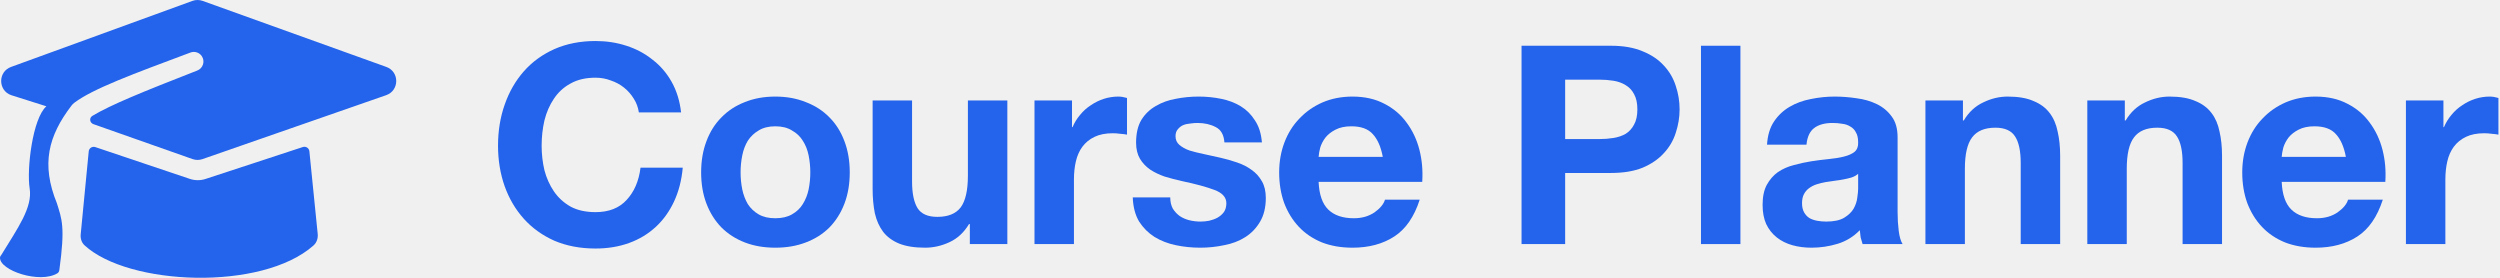
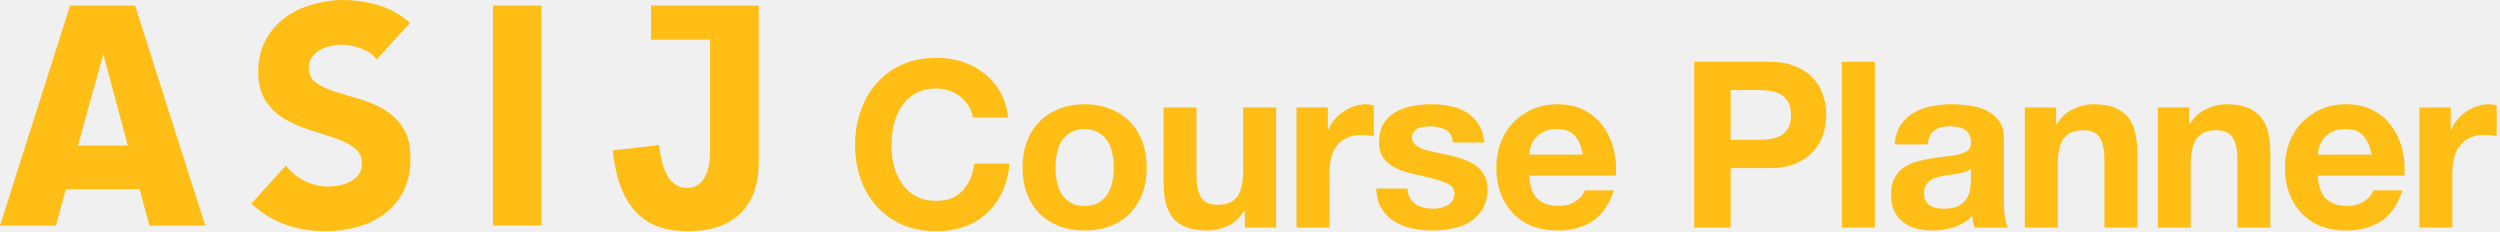
- <svg xmlns="http://www.w3.org/2000/svg" width="432" height="48" viewBox="0 0 432 48" fill="none">
-   <path d="M54.899 40.427L53.459 26.139C53.403 25.59 52.855 25.234 52.331 25.406L35.523 30.921C34.639 31.211 33.684 31.207 32.802 30.911L16.467 25.417C15.941 25.24 15.386 25.599 15.333 26.152L13.945 40.495C13.877 41.198 14.088 41.909 14.607 42.388C22.169 49.363 45.234 50.352 54.175 42.415C54.733 41.919 54.974 41.169 54.899 40.427Z" fill="#2463EB" />
-   <path d="M35.012 0.153L66.757 11.564C69.054 12.39 69.037 15.643 66.733 16.446L34.987 27.494C34.433 27.686 33.829 27.685 33.276 27.49L16.146 21.453C15.495 21.223 15.374 20.378 15.965 20.021C19.13 18.113 24.684 15.86 34.096 12.184C35.093 11.794 35.471 10.577 34.866 9.694C34.434 9.064 33.628 8.81 32.913 9.077C22.894 12.819 16.036 15.346 12.839 17.758C12.656 17.896 12.495 18.062 12.356 18.244C8.322 23.519 7.091 28.39 9.825 35.111C10.682 37.858 11.292 39.15 10.255 46.652C10.23 46.884 10.114 47.107 9.914 47.228C6.902 49.056 -0.093 46.758 0.001 44.507C0.006 44.386 0.06 44.277 0.135 44.181L0.138 44.176C0.171 44.135 0.203 44.093 0.23 44.049C3.096 39.369 5.649 35.85 5.125 32.56C4.597 29.252 5.619 20.46 8.017 18.368L1.931 16.442C-0.361 15.634 -0.377 12.399 1.906 11.568L33.251 0.156C33.819 -0.051 34.443 -0.052 35.012 0.153Z" fill="#2463EB" />
-   <path d="M110.395 19.425C110.267 18.561 109.979 17.777 109.531 17.073C109.083 16.337 108.523 15.697 107.851 15.153C107.179 14.609 106.411 14.193 105.547 13.905C104.715 13.585 103.835 13.425 102.907 13.425C101.211 13.425 99.771 13.761 98.587 14.433C97.403 15.073 96.443 15.953 95.707 17.073C94.971 18.161 94.427 19.409 94.075 20.817C93.755 22.225 93.595 23.681 93.595 25.185C93.595 26.625 93.755 28.033 94.075 29.409C94.427 30.753 94.971 31.969 95.707 33.057C96.443 34.145 97.403 35.025 98.587 35.697C99.771 36.337 101.211 36.657 102.907 36.657C105.211 36.657 107.003 35.953 108.283 34.545C109.595 33.137 110.395 31.281 110.683 28.977H117.979C117.787 31.121 117.291 33.057 116.491 34.785C115.691 36.513 114.635 37.985 113.323 39.201C112.011 40.417 110.475 41.345 108.715 41.985C106.955 42.625 105.019 42.945 102.907 42.945C100.283 42.945 97.915 42.497 95.803 41.601C93.723 40.673 91.963 39.409 90.523 37.809C89.083 36.209 87.979 34.337 87.211 32.193C86.443 30.017 86.059 27.681 86.059 25.185C86.059 22.625 86.443 20.257 87.211 18.081C87.979 15.873 89.083 13.953 90.523 12.321C91.963 10.689 93.723 9.409 95.803 8.481C97.915 7.553 100.283 7.089 102.907 7.089C104.795 7.089 106.571 7.361 108.235 7.905C109.931 8.449 111.435 9.249 112.747 10.305C114.091 11.329 115.195 12.609 116.059 14.145C116.923 15.681 117.467 17.441 117.691 19.425H110.395Z" fill="#2463EB" />
-   <path d="M127.973 29.793C127.973 30.785 128.069 31.761 128.261 32.721C128.453 33.649 128.773 34.497 129.221 35.265C129.701 36.001 130.325 36.593 131.093 37.041C131.861 37.489 132.821 37.713 133.973 37.713C135.125 37.713 136.085 37.489 136.853 37.041C137.653 36.593 138.277 36.001 138.725 35.265C139.205 34.497 139.541 33.649 139.733 32.721C139.925 31.761 140.021 30.785 140.021 29.793C140.021 28.801 139.925 27.825 139.733 26.865C139.541 25.905 139.205 25.057 138.725 24.321C138.277 23.585 137.653 22.993 136.853 22.545C136.085 22.065 135.125 21.825 133.973 21.825C132.821 21.825 131.861 22.065 131.093 22.545C130.325 22.993 129.701 23.585 129.221 24.321C128.773 25.057 128.453 25.905 128.261 26.865C128.069 27.825 127.973 28.801 127.973 29.793ZM121.157 29.793C121.157 27.809 121.461 26.017 122.069 24.417C122.677 22.785 123.541 21.409 124.661 20.289C125.781 19.137 127.125 18.257 128.693 17.649C130.261 17.009 132.021 16.689 133.973 16.689C135.925 16.689 137.685 17.009 139.253 17.649C140.853 18.257 142.213 19.137 143.333 20.289C144.453 21.409 145.317 22.785 145.925 24.417C146.533 26.017 146.837 27.809 146.837 29.793C146.837 31.777 146.533 33.569 145.925 35.169C145.317 36.769 144.453 38.145 143.333 39.297C142.213 40.417 140.853 41.281 139.253 41.889C137.685 42.497 135.925 42.801 133.973 42.801C132.021 42.801 130.261 42.497 128.693 41.889C127.125 41.281 125.781 40.417 124.661 39.297C123.541 38.145 122.677 36.769 122.069 35.169C121.461 33.569 121.157 31.777 121.157 29.793Z" fill="#2463EB" />
-   <path d="M174.069 42.177H167.589V38.721H167.445C166.581 40.161 165.461 41.201 164.085 41.841C162.709 42.481 161.301 42.801 159.861 42.801C158.037 42.801 156.533 42.561 155.349 42.081C154.197 41.601 153.285 40.929 152.613 40.065C151.941 39.169 151.461 38.097 151.173 36.849C150.917 35.569 150.789 34.161 150.789 32.625V17.361H157.605V31.377C157.605 33.425 157.925 34.961 158.565 35.985C159.205 36.977 160.341 37.473 161.973 37.473C163.829 37.473 165.173 36.929 166.005 35.841C166.837 34.721 167.253 32.897 167.253 30.369V17.361H174.069V42.177Z" fill="#2463EB" />
-   <path d="M178.762 17.361H185.242V21.969H185.338C185.658 21.201 186.09 20.497 186.634 19.857C187.178 19.185 187.802 18.625 188.506 18.177C189.21 17.697 189.962 17.329 190.762 17.073C191.562 16.817 192.394 16.689 193.258 16.689C193.706 16.689 194.202 16.769 194.746 16.929V23.265C194.426 23.201 194.042 23.153 193.594 23.121C193.146 23.057 192.714 23.025 192.298 23.025C191.05 23.025 189.994 23.233 189.13 23.649C188.266 24.065 187.562 24.641 187.018 25.377C186.506 26.081 186.138 26.913 185.914 27.873C185.69 28.833 185.578 29.873 185.578 30.993V42.177H178.762V17.361Z" fill="#2463EB" />
-   <path d="M202.219 34.113C202.219 34.849 202.363 35.489 202.651 36.033C202.971 36.545 203.371 36.977 203.851 37.329C204.331 37.649 204.875 37.889 205.483 38.049C206.123 38.209 206.779 38.289 207.451 38.289C207.931 38.289 208.427 38.241 208.939 38.145C209.483 38.017 209.963 37.841 210.379 37.617C210.827 37.361 211.195 37.041 211.483 36.657C211.771 36.241 211.915 35.729 211.915 35.121C211.915 34.097 211.227 33.329 209.851 32.817C208.507 32.305 206.619 31.793 204.187 31.281C203.195 31.057 202.219 30.801 201.259 30.513C200.331 30.193 199.499 29.793 198.763 29.313C198.027 28.801 197.435 28.177 196.987 27.441C196.539 26.673 196.315 25.745 196.315 24.657C196.315 23.057 196.619 21.745 197.227 20.721C197.867 19.697 198.699 18.897 199.723 18.321C200.747 17.713 201.899 17.297 203.179 17.073C204.459 16.817 205.771 16.689 207.115 16.689C208.459 16.689 209.755 16.817 211.003 17.073C212.283 17.329 213.419 17.761 214.411 18.369C215.403 18.977 216.219 19.793 216.859 20.817C217.531 21.809 217.931 23.073 218.059 24.609H211.579C211.483 23.297 210.987 22.417 210.091 21.969C209.195 21.489 208.139 21.249 206.923 21.249C206.539 21.249 206.123 21.281 205.675 21.345C205.227 21.377 204.811 21.473 204.427 21.633C204.075 21.793 203.771 22.033 203.515 22.353C203.259 22.641 203.131 23.041 203.131 23.553C203.131 24.161 203.355 24.657 203.803 25.041C204.251 25.425 204.827 25.745 205.531 26.001C206.267 26.225 207.099 26.433 208.027 26.625C208.955 26.817 209.899 27.025 210.859 27.249C211.851 27.473 212.811 27.745 213.739 28.065C214.699 28.385 215.547 28.817 216.283 29.361C217.019 29.873 217.611 30.529 218.059 31.329C218.507 32.097 218.731 33.057 218.731 34.209C218.731 35.841 218.395 37.217 217.723 38.337C217.083 39.425 216.235 40.305 215.179 40.977C214.123 41.649 212.907 42.113 211.531 42.369C210.187 42.657 208.811 42.801 207.403 42.801C205.963 42.801 204.555 42.657 203.179 42.369C201.803 42.081 200.571 41.601 199.483 40.929C198.427 40.257 197.547 39.377 196.843 38.289C196.171 37.169 195.803 35.777 195.739 34.113H202.219Z" fill="#2463EB" />
-   <path d="M238.944 27.105C238.624 25.377 238.048 24.065 237.216 23.169C236.416 22.273 235.184 21.825 233.52 21.825C232.432 21.825 231.52 22.017 230.784 22.401C230.08 22.753 229.504 23.201 229.056 23.745C228.64 24.289 228.336 24.865 228.144 25.473C227.984 26.081 227.888 26.625 227.856 27.105H238.944ZM227.856 31.425C227.952 33.633 228.512 35.233 229.536 36.225C230.56 37.217 232.032 37.713 233.952 37.713C235.328 37.713 236.512 37.377 237.504 36.705C238.496 36.001 239.104 35.265 239.328 34.497H245.328C244.368 37.473 242.896 39.601 240.912 40.881C238.928 42.161 236.528 42.801 233.712 42.801C231.76 42.801 230 42.497 228.432 41.889C226.864 41.249 225.536 40.353 224.448 39.201C223.36 38.049 222.512 36.673 221.904 35.073C221.328 33.473 221.04 31.713 221.04 29.793C221.04 27.937 221.344 26.209 221.952 24.609C222.56 23.009 223.424 21.633 224.544 20.481C225.664 19.297 226.992 18.369 228.528 17.697C230.096 17.025 231.824 16.689 233.712 16.689C235.824 16.689 237.664 17.105 239.232 17.937C240.8 18.737 242.08 19.825 243.072 21.201C244.096 22.577 244.832 24.145 245.28 25.905C245.728 27.665 245.888 29.505 245.76 31.425H227.856Z" fill="#2463EB" />
-   <path d="M270.458 24.033H276.314C277.178 24.033 278.01 23.969 278.81 23.841C279.61 23.713 280.314 23.473 280.922 23.121C281.53 22.737 282.01 22.209 282.362 21.537C282.746 20.865 282.938 19.985 282.938 18.897C282.938 17.809 282.746 16.929 282.362 16.257C282.01 15.585 281.53 15.073 280.922 14.721C280.314 14.337 279.61 14.081 278.81 13.953C278.01 13.825 277.178 13.761 276.314 13.761H270.458V24.033ZM262.922 7.905H278.378C280.522 7.905 282.346 8.225 283.85 8.865C285.354 9.473 286.57 10.289 287.498 11.313C288.458 12.337 289.146 13.505 289.562 14.817C290.01 16.129 290.234 17.489 290.234 18.897C290.234 20.273 290.01 21.633 289.562 22.977C289.146 24.289 288.458 25.457 287.498 26.481C286.57 27.505 285.354 28.337 283.85 28.977C282.346 29.585 280.522 29.889 278.378 29.889H270.458V42.177H262.922V7.905Z" fill="#2463EB" />
-   <path d="M293.929 7.905H300.745V42.177H293.929V7.905Z" fill="#2463EB" />
-   <path d="M305.344 24.993C305.44 23.393 305.84 22.065 306.544 21.009C307.248 19.953 308.144 19.105 309.232 18.465C310.32 17.825 311.536 17.377 312.88 17.121C314.256 16.833 315.632 16.689 317.008 16.689C318.256 16.689 319.52 16.785 320.8 16.977C322.08 17.137 323.248 17.473 324.304 17.985C325.36 18.497 326.224 19.217 326.896 20.145C327.568 21.041 327.904 22.241 327.904 23.745V36.657C327.904 37.777 327.968 38.849 328.096 39.873C328.224 40.897 328.448 41.665 328.768 42.177H321.856C321.728 41.793 321.616 41.409 321.52 41.025C321.456 40.609 321.408 40.193 321.376 39.777C320.288 40.897 319.008 41.681 317.536 42.129C316.064 42.577 314.56 42.801 313.024 42.801C311.84 42.801 310.736 42.657 309.712 42.369C308.688 42.081 307.792 41.633 307.024 41.025C306.256 40.417 305.648 39.649 305.2 38.721C304.784 37.793 304.576 36.689 304.576 35.409C304.576 34.001 304.816 32.849 305.296 31.953C305.808 31.025 306.448 30.289 307.216 29.745C308.016 29.201 308.912 28.801 309.904 28.545C310.928 28.257 311.952 28.033 312.976 27.873C314 27.713 315.008 27.585 316 27.489C316.992 27.393 317.872 27.249 318.64 27.057C319.408 26.865 320.016 26.593 320.464 26.241C320.912 25.857 321.12 25.313 321.088 24.609C321.088 23.873 320.96 23.297 320.704 22.881C320.48 22.433 320.16 22.097 319.744 21.873C319.36 21.617 318.896 21.457 318.352 21.393C317.84 21.297 317.28 21.249 316.672 21.249C315.328 21.249 314.272 21.537 313.504 22.113C312.736 22.689 312.288 23.649 312.16 24.993H305.344ZM321.088 30.033C320.8 30.289 320.432 30.497 319.984 30.657C319.568 30.785 319.104 30.897 318.592 30.993C318.112 31.089 317.6 31.169 317.056 31.233C316.512 31.297 315.968 31.377 315.424 31.473C314.912 31.569 314.4 31.697 313.888 31.857C313.408 32.017 312.976 32.241 312.592 32.529C312.24 32.785 311.952 33.121 311.728 33.537C311.504 33.953 311.392 34.481 311.392 35.121C311.392 35.729 311.504 36.241 311.728 36.657C311.952 37.073 312.256 37.409 312.64 37.665C313.024 37.889 313.472 38.049 313.984 38.145C314.496 38.241 315.024 38.289 315.568 38.289C316.912 38.289 317.952 38.065 318.688 37.617C319.424 37.169 319.968 36.641 320.32 36.033C320.672 35.393 320.88 34.753 320.944 34.113C321.04 33.473 321.088 32.961 321.088 32.577V30.033Z" fill="#2463EB" />
-   <path d="M332.715 17.361H339.195V20.817H339.339C340.203 19.377 341.323 18.337 342.699 17.697C344.075 17.025 345.483 16.689 346.923 16.689C348.747 16.689 350.235 16.945 351.387 17.457C352.571 17.937 353.499 18.625 354.171 19.521C354.843 20.385 355.307 21.457 355.563 22.737C355.851 23.985 355.995 25.377 355.995 26.913V42.177H349.179V28.161C349.179 26.113 348.859 24.593 348.219 23.601C347.579 22.577 346.443 22.065 344.811 22.065C342.955 22.065 341.611 22.625 340.779 23.745C339.947 24.833 339.531 26.641 339.531 29.169V42.177H332.715V17.361Z" fill="#2463EB" />
-   <path d="M360.688 17.361H367.168V20.817H367.312C368.176 19.377 369.296 18.337 370.672 17.697C372.048 17.025 373.456 16.689 374.896 16.689C376.72 16.689 378.208 16.945 379.36 17.457C380.544 17.937 381.472 18.625 382.144 19.521C382.816 20.385 383.28 21.457 383.536 22.737C383.824 23.985 383.968 25.377 383.968 26.913V42.177H377.152V28.161C377.152 26.113 376.832 24.593 376.192 23.601C375.552 22.577 374.416 22.065 372.784 22.065C370.928 22.065 369.584 22.625 368.752 23.745C367.92 24.833 367.504 26.641 367.504 29.169V42.177H360.688V17.361Z" fill="#2463EB" />
-   <path d="M405.365 27.105C405.045 25.377 404.469 24.065 403.637 23.169C402.837 22.273 401.605 21.825 399.941 21.825C398.853 21.825 397.941 22.017 397.205 22.401C396.501 22.753 395.925 23.201 395.477 23.745C395.061 24.289 394.757 24.865 394.565 25.473C394.405 26.081 394.309 26.625 394.277 27.105H405.365ZM394.277 31.425C394.373 33.633 394.933 35.233 395.957 36.225C396.981 37.217 398.453 37.713 400.373 37.713C401.749 37.713 402.933 37.377 403.925 36.705C404.917 36.001 405.525 35.265 405.749 34.497H411.749C410.789 37.473 409.317 39.601 407.333 40.881C405.349 42.161 402.949 42.801 400.133 42.801C398.181 42.801 396.421 42.497 394.853 41.889C393.285 41.249 391.957 40.353 390.869 39.201C389.781 38.049 388.933 36.673 388.325 35.073C387.749 33.473 387.461 31.713 387.461 29.793C387.461 27.937 387.765 26.209 388.373 24.609C388.981 23.009 389.845 21.633 390.965 20.481C392.085 19.297 393.413 18.369 394.949 17.697C396.517 17.025 398.245 16.689 400.133 16.689C402.245 16.689 404.085 17.105 405.653 17.937C407.221 18.737 408.501 19.825 409.493 21.201C410.517 22.577 411.253 24.145 411.701 25.905C412.149 27.665 412.309 29.505 412.181 31.425H394.277Z" fill="#2463EB" />
-   <path d="M415.744 17.361H422.224V21.969H422.32C422.64 21.201 423.072 20.497 423.616 19.857C424.16 19.185 424.784 18.625 425.488 18.177C426.192 17.697 426.944 17.329 427.744 17.073C428.544 16.817 429.376 16.689 430.24 16.689C430.688 16.689 431.184 16.769 431.728 16.929V23.265C431.408 23.201 431.024 23.153 430.576 23.121C430.128 23.057 429.696 23.025 429.28 23.025C428.032 23.025 426.976 23.233 426.112 23.649C425.248 24.065 424.544 24.641 424 25.377C423.488 26.081 423.12 26.913 422.896 27.873C422.672 28.833 422.56 29.873 422.56 30.993V42.177H415.744V17.361Z" fill="#2463EB" />
+ <svg xmlns="http://www.w3.org/2000/svg" width="519" height="48" viewBox="0 0 519 48" fill="none">
+   <path d="M201.955 24.386C201.826 23.518 201.537 22.731 201.087 22.024C200.638 21.285 200.075 20.643 199.401 20.096C198.726 19.55 197.955 19.133 197.087 18.843C196.252 18.522 195.369 18.361 194.437 18.361C192.734 18.361 191.288 18.699 190.099 19.373C188.911 20.016 187.947 20.9 187.208 22.024C186.469 23.116 185.923 24.369 185.569 25.783C185.248 27.197 185.087 28.659 185.087 30.169C185.087 31.614 185.248 33.028 185.569 34.41C185.923 35.759 186.469 36.98 187.208 38.072C187.947 39.165 188.911 40.048 190.099 40.723C191.288 41.365 192.734 41.687 194.437 41.687C196.75 41.687 198.549 40.98 199.834 39.566C201.152 38.153 201.955 36.289 202.244 33.976H209.569C209.377 36.129 208.879 38.072 208.075 39.807C207.272 41.542 206.212 43.02 204.895 44.241C203.577 45.462 202.035 46.394 200.268 47.036C198.501 47.679 196.557 48 194.437 48C191.802 48 189.425 47.55 187.304 46.651C185.216 45.719 183.449 44.45 182.003 42.843C180.557 41.237 179.449 39.357 178.678 37.205C177.907 35.02 177.521 32.675 177.521 30.169C177.521 27.598 177.907 25.221 178.678 23.036C179.449 20.819 180.557 18.892 182.003 17.253C183.449 15.614 185.216 14.329 187.304 13.398C189.425 12.466 191.802 12 194.437 12C196.332 12 198.116 12.273 199.786 12.819C201.489 13.366 202.999 14.169 204.316 15.229C205.666 16.257 206.774 17.542 207.642 19.084C208.509 20.627 209.055 22.394 209.28 24.386H201.955Z" fill="#FEBE15" />
+   <path d="M219.122 34.795C219.122 35.791 219.218 36.771 219.411 37.735C219.604 38.667 219.925 39.518 220.375 40.289C220.857 41.028 221.483 41.623 222.254 42.072C223.025 42.522 223.989 42.747 225.146 42.747C226.302 42.747 227.266 42.522 228.037 42.072C228.841 41.623 229.467 41.028 229.917 40.289C230.399 39.518 230.736 38.667 230.929 37.735C231.122 36.771 231.218 35.791 231.218 34.795C231.218 33.799 231.122 32.819 230.929 31.855C230.736 30.892 230.399 30.04 229.917 29.301C229.467 28.562 228.841 27.968 228.037 27.518C227.266 27.036 226.302 26.795 225.146 26.795C223.989 26.795 223.025 27.036 222.254 27.518C221.483 27.968 220.857 28.562 220.375 29.301C219.925 30.04 219.604 30.892 219.411 31.855C219.218 32.819 219.122 33.799 219.122 34.795ZM212.278 34.795C212.278 32.803 212.584 31.004 213.194 29.398C213.804 27.759 214.672 26.378 215.796 25.253C216.921 24.096 218.27 23.213 219.845 22.602C221.419 21.96 223.186 21.639 225.146 21.639C227.106 21.639 228.873 21.96 230.447 22.602C232.053 23.213 233.419 24.096 234.543 25.253C235.668 26.378 236.535 27.759 237.146 29.398C237.756 31.004 238.061 32.803 238.061 34.795C238.061 36.787 237.756 38.586 237.146 40.193C236.535 41.799 235.668 43.181 234.543 44.337C233.419 45.462 232.053 46.329 230.447 46.94C228.873 47.55 227.106 47.855 225.146 47.855C223.186 47.855 221.419 47.55 219.845 46.94C218.27 46.329 216.921 45.462 215.796 44.337C214.672 43.181 213.804 41.799 213.194 40.193C212.584 38.586 212.278 36.787 212.278 34.795Z" fill="#FEBE15" />
+   <path d="M264.921 47.229H258.415V43.759H258.27C257.403 45.205 256.278 46.249 254.897 46.892C253.515 47.534 252.101 47.855 250.656 47.855C248.824 47.855 247.314 47.614 246.125 47.133C244.969 46.651 244.053 45.976 243.378 45.108C242.704 44.209 242.222 43.133 241.933 41.88C241.676 40.594 241.547 39.181 241.547 37.639V22.313H248.39V36.386C248.39 38.442 248.712 39.984 249.354 41.012C249.997 42.008 251.137 42.506 252.776 42.506C254.639 42.506 255.989 41.96 256.824 40.867C257.66 39.743 258.077 37.912 258.077 35.373V22.313H264.921V47.229Z" fill="#FEBE15" />
+   <path d="M269.151 22.313H275.657V26.94H275.753C276.074 26.169 276.508 25.462 277.054 24.819C277.6 24.145 278.227 23.582 278.934 23.133C279.641 22.651 280.396 22.281 281.199 22.024C282.002 21.767 282.837 21.639 283.705 21.639C284.155 21.639 284.653 21.719 285.199 21.88V28.241C284.878 28.177 284.492 28.128 284.042 28.096C283.592 28.032 283.159 28 282.741 28C281.488 28 280.428 28.209 279.56 28.627C278.693 29.044 277.986 29.622 277.44 30.361C276.926 31.068 276.556 31.904 276.331 32.867C276.106 33.831 275.994 34.876 275.994 36V47.229H269.151V22.313Z" fill="#FEBE15" />
+   <path d="M292.219 39.133C292.219 39.871 292.364 40.514 292.653 41.06C292.974 41.574 293.376 42.008 293.858 42.361C294.34 42.683 294.886 42.924 295.496 43.084C296.139 43.245 296.798 43.325 297.472 43.325C297.954 43.325 298.452 43.277 298.966 43.181C299.512 43.052 299.994 42.876 300.412 42.651C300.862 42.394 301.231 42.072 301.52 41.687C301.81 41.269 301.954 40.755 301.954 40.145C301.954 39.117 301.263 38.345 299.882 37.831C298.532 37.317 296.637 36.803 294.195 36.289C293.199 36.064 292.219 35.807 291.255 35.518C290.324 35.197 289.488 34.795 288.749 34.313C288.01 33.799 287.416 33.173 286.966 32.434C286.516 31.663 286.291 30.731 286.291 29.639C286.291 28.032 286.597 26.715 287.207 25.687C287.85 24.659 288.685 23.855 289.713 23.277C290.741 22.667 291.898 22.249 293.183 22.024C294.468 21.767 295.785 21.639 297.135 21.639C298.484 21.639 299.785 21.767 301.038 22.024C302.324 22.281 303.464 22.715 304.46 23.325C305.456 23.936 306.275 24.755 306.918 25.783C307.593 26.779 307.994 28.048 308.123 29.59H301.617C301.52 28.273 301.022 27.39 300.123 26.94C299.223 26.458 298.163 26.217 296.942 26.217C296.557 26.217 296.139 26.249 295.689 26.313C295.239 26.345 294.822 26.442 294.436 26.602C294.083 26.763 293.777 27.004 293.52 27.325C293.263 27.614 293.135 28.016 293.135 28.53C293.135 29.141 293.36 29.639 293.81 30.024C294.259 30.41 294.838 30.731 295.544 30.988C296.283 31.213 297.119 31.422 298.051 31.614C298.982 31.807 299.93 32.016 300.894 32.241C301.89 32.466 302.854 32.739 303.785 33.06C304.749 33.382 305.601 33.815 306.34 34.361C307.079 34.876 307.673 35.534 308.123 36.337C308.573 37.108 308.798 38.072 308.798 39.229C308.798 40.867 308.46 42.249 307.785 43.373C307.143 44.466 306.291 45.349 305.231 46.024C304.171 46.699 302.95 47.165 301.569 47.422C300.219 47.711 298.838 47.855 297.424 47.855C295.978 47.855 294.565 47.711 293.183 47.422C291.802 47.133 290.565 46.651 289.472 45.976C288.412 45.301 287.528 44.418 286.822 43.325C286.147 42.201 285.777 40.803 285.713 39.133H292.219Z" fill="#FEBE15" />
+   <path d="M328.61 32.096C328.289 30.361 327.71 29.044 326.875 28.145C326.072 27.245 324.835 26.795 323.164 26.795C322.072 26.795 321.156 26.988 320.417 27.373C319.71 27.727 319.132 28.177 318.682 28.723C318.265 29.269 317.959 29.847 317.767 30.458C317.606 31.068 317.51 31.614 317.477 32.096H328.61ZM317.477 36.434C317.574 38.651 318.136 40.257 319.164 41.253C320.192 42.249 321.67 42.747 323.598 42.747C324.979 42.747 326.168 42.41 327.164 41.735C328.16 41.028 328.771 40.289 328.996 39.518H335.02C334.056 42.506 332.578 44.643 330.586 45.928C328.594 47.213 326.184 47.855 323.357 47.855C321.397 47.855 319.63 47.55 318.056 46.94C316.481 46.297 315.148 45.398 314.056 44.241C312.963 43.084 312.112 41.703 311.502 40.096C310.923 38.49 310.634 36.723 310.634 34.795C310.634 32.932 310.939 31.197 311.55 29.59C312.16 27.984 313.028 26.602 314.152 25.446C315.277 24.257 316.61 23.325 318.152 22.651C319.726 21.976 321.461 21.639 323.357 21.639C325.477 21.639 327.325 22.056 328.899 22.892C330.473 23.695 331.759 24.787 332.755 26.169C333.783 27.55 334.522 29.125 334.971 30.892C335.421 32.659 335.582 34.506 335.453 36.434H317.477Z" fill="#FEBE15" />
+   <path d="M359.287 29.012H365.166C366.034 29.012 366.869 28.948 367.672 28.819C368.475 28.691 369.182 28.45 369.793 28.096C370.403 27.711 370.885 27.181 371.238 26.506C371.624 25.831 371.817 24.948 371.817 23.855C371.817 22.763 371.624 21.88 371.238 21.205C370.885 20.53 370.403 20.016 369.793 19.663C369.182 19.277 368.475 19.02 367.672 18.892C366.869 18.763 366.034 18.699 365.166 18.699H359.287V29.012ZM351.72 12.819H367.238C369.391 12.819 371.222 13.141 372.732 13.783C374.242 14.394 375.463 15.213 376.395 16.241C377.359 17.269 378.05 18.442 378.467 19.759C378.917 21.076 379.142 22.442 379.142 23.855C379.142 25.237 378.917 26.602 378.467 27.952C378.05 29.269 377.359 30.442 376.395 31.47C375.463 32.498 374.242 33.333 372.732 33.976C371.222 34.586 369.391 34.892 367.238 34.892H359.287V47.229H351.72V12.819Z" fill="#FEBE15" />
+   <path d="M382.371 12.819H389.214V47.229H382.371V12.819Z" fill="#FEBE15" />
+   <path d="M393.349 29.976C393.446 28.369 393.847 27.036 394.554 25.976C395.261 24.916 396.161 24.064 397.253 23.422C398.345 22.779 399.566 22.329 400.916 22.072C402.297 21.783 403.679 21.639 405.06 21.639C406.313 21.639 407.582 21.735 408.868 21.928C410.153 22.088 411.325 22.426 412.386 22.94C413.446 23.454 414.313 24.177 414.988 25.108C415.663 26.008 416 27.213 416 28.723V41.687C416 42.811 416.064 43.888 416.193 44.916C416.321 45.944 416.546 46.715 416.868 47.229H409.928C409.799 46.843 409.687 46.458 409.59 46.072C409.526 45.655 409.478 45.237 409.446 44.819C408.353 45.944 407.068 46.731 405.59 47.181C404.113 47.63 402.602 47.855 401.06 47.855C399.872 47.855 398.763 47.711 397.735 47.422C396.707 47.133 395.807 46.683 395.036 46.072C394.265 45.462 393.655 44.691 393.205 43.759C392.787 42.827 392.578 41.719 392.578 40.434C392.578 39.02 392.819 37.864 393.301 36.964C393.815 36.032 394.458 35.293 395.229 34.747C396.032 34.201 396.932 33.799 397.928 33.542C398.956 33.253 399.984 33.028 401.012 32.867C402.04 32.707 403.052 32.578 404.048 32.482C405.044 32.386 405.928 32.241 406.699 32.048C407.47 31.855 408.08 31.582 408.53 31.229C408.98 30.843 409.189 30.297 409.157 29.59C409.157 28.851 409.028 28.273 408.771 27.855C408.546 27.406 408.225 27.068 407.807 26.843C407.422 26.586 406.956 26.426 406.41 26.361C405.896 26.265 405.333 26.217 404.723 26.217C403.374 26.217 402.313 26.506 401.542 27.084C400.771 27.663 400.321 28.627 400.193 29.976H393.349ZM409.157 35.036C408.868 35.293 408.498 35.502 408.048 35.663C407.631 35.791 407.165 35.904 406.651 36C406.169 36.096 405.655 36.177 405.109 36.241C404.562 36.305 404.016 36.386 403.47 36.482C402.956 36.578 402.442 36.707 401.928 36.867C401.446 37.028 401.012 37.253 400.627 37.542C400.273 37.799 399.984 38.136 399.759 38.554C399.534 38.972 399.422 39.502 399.422 40.145C399.422 40.755 399.534 41.269 399.759 41.687C399.984 42.104 400.289 42.442 400.675 42.699C401.06 42.924 401.51 43.084 402.024 43.181C402.538 43.277 403.068 43.325 403.615 43.325C404.964 43.325 406.008 43.1 406.747 42.651C407.486 42.201 408.032 41.671 408.386 41.06C408.739 40.418 408.948 39.775 409.012 39.133C409.109 38.49 409.157 37.976 409.157 37.59V35.036Z" fill="#FEBE15" />
+   <path d="M420.348 22.313H426.854V25.783H426.999C427.866 24.337 428.991 23.293 430.372 22.651C431.754 21.976 433.167 21.639 434.613 21.639C436.444 21.639 437.938 21.896 439.095 22.41C440.284 22.892 441.215 23.582 441.89 24.482C442.565 25.349 443.031 26.426 443.288 27.711C443.577 28.964 443.721 30.361 443.721 31.904V47.229H436.878V33.157C436.878 31.1 436.557 29.574 435.914 28.578C435.272 27.55 434.131 27.036 432.493 27.036C430.629 27.036 429.28 27.598 428.444 28.723C427.609 29.815 427.191 31.631 427.191 34.169V47.229H420.348V22.313Z" fill="#FEBE15" />
+   <path d="M447.952 22.313H454.458V25.783H454.602C455.47 24.337 456.594 23.293 457.976 22.651C459.357 21.976 460.771 21.639 462.217 21.639C464.048 21.639 465.542 21.896 466.699 22.41C467.887 22.892 468.819 23.582 469.494 24.482C470.168 25.349 470.634 26.426 470.891 27.711C471.18 28.964 471.325 30.361 471.325 31.904V47.229H464.482V33.157C464.482 31.1 464.16 29.574 463.518 28.578C462.875 27.55 461.735 27.036 460.096 27.036C458.233 27.036 456.883 27.598 456.048 28.723C455.213 29.815 454.795 31.631 454.795 34.169V47.229H447.952V22.313Z" fill="#FEBE15" />
+   <path d="M492.326 32.096C492.005 30.361 491.427 29.044 490.591 28.145C489.788 27.245 488.551 26.795 486.88 26.795C485.788 26.795 484.872 26.988 484.133 27.373C483.427 27.727 482.848 28.177 482.398 28.723C481.981 29.269 481.676 29.847 481.483 30.458C481.322 31.068 481.226 31.614 481.194 32.096H492.326ZM481.194 36.434C481.29 38.651 481.852 40.257 482.88 41.253C483.908 42.249 485.386 42.747 487.314 42.747C488.696 42.747 489.884 42.41 490.88 41.735C491.876 41.028 492.487 40.289 492.712 39.518H498.736C497.772 42.506 496.294 44.643 494.302 45.928C492.31 47.213 489.9 47.855 487.073 47.855C485.113 47.855 483.346 47.55 481.772 46.94C480.198 46.297 478.864 45.398 477.772 44.241C476.68 43.084 475.828 41.703 475.218 40.096C474.639 38.49 474.35 36.723 474.35 34.795C474.35 32.932 474.655 31.197 475.266 29.59C475.876 27.984 476.744 26.602 477.868 25.446C478.993 24.257 480.326 23.325 481.868 22.651C483.443 21.976 485.178 21.639 487.073 21.639C489.194 21.639 491.041 22.056 492.615 22.892C494.19 23.695 495.475 24.787 496.471 26.169C497.499 27.55 498.238 29.125 498.688 30.892C499.137 32.659 499.298 34.506 499.17 36.434H481.194Z" fill="#FEBE15" />
+   <path d="M502.264 22.313H508.77V26.94H508.867C509.188 26.169 509.622 25.462 510.168 24.819C510.714 24.145 511.341 23.582 512.048 23.133C512.754 22.651 513.509 22.281 514.313 22.024C515.116 21.767 515.951 21.639 516.819 21.639C517.268 21.639 517.766 21.719 518.313 21.88V28.241C517.991 28.177 517.606 28.128 517.156 28.096C516.706 28.032 516.272 28 515.855 28C514.602 28 513.541 28.209 512.674 28.627C511.807 29.044 511.1 29.622 510.554 30.361C510.039 31.068 509.67 31.904 509.445 32.867C509.22 33.831 509.108 34.876 509.108 36V47.229H502.264V22.313Z" fill="#FEBE15" />
+   <g clip-path="url(#clip0_122_11)">
+     <path d="M78.214 12.327C77.393 11.291 76.299 10.527 74.877 10.036C73.455 9.545 72.142 9.273 70.885 9.273C70.174 9.273 69.408 9.382 68.642 9.545C67.876 9.709 67.111 9.982 66.454 10.364C65.743 10.745 65.196 11.236 64.759 11.836C64.321 12.436 64.102 13.146 64.102 14.018C64.102 15.382 64.595 16.473 65.634 17.182C66.673 17.891 67.986 18.546 69.572 19.036C71.158 19.527 72.853 20.073 74.659 20.564C76.463 21.055 78.159 21.818 79.745 22.745C81.331 23.673 82.644 24.982 83.683 26.564C84.722 28.145 85.215 30.273 85.215 32.946C85.215 35.509 84.722 37.691 83.793 39.6C82.863 41.509 81.55 43.036 79.964 44.291C78.323 45.545 76.463 46.473 74.33 47.073C72.197 47.673 69.955 48 67.548 48C64.595 48 61.805 47.564 59.289 46.636C56.718 45.709 54.367 44.291 52.179 42.273L59.344 34.364C60.383 35.727 61.696 36.818 63.282 37.582C64.868 38.346 66.509 38.727 68.15 38.727C68.97 38.727 69.791 38.618 70.666 38.455C71.486 38.236 72.252 37.964 72.908 37.582C73.565 37.2 74.112 36.709 74.549 36.109C74.932 35.509 75.151 34.8 75.151 33.982C75.151 32.618 74.604 31.527 73.565 30.709C72.525 29.891 71.158 29.236 69.572 28.691C67.986 28.145 66.235 27.6 64.376 27C62.516 26.454 60.821 25.691 59.18 24.764C57.594 23.836 56.281 22.582 55.187 21C54.148 19.473 53.601 17.4 53.601 14.891C53.601 12.436 54.093 10.309 55.078 8.455C56.062 6.6 57.32 5.073 58.961 3.818C60.602 2.564 62.462 1.636 64.54 1.036C66.618 0.436 68.861 0 71.103 0C73.674 0 76.19 0.382 78.597 1.091C81.003 1.8 83.191 3.055 85.105 4.745L78.214 12.327ZM102.334 1.145H112.398V46.8H102.334V1.145ZM157.521 1.145H135.151V8.236H147.403V31.364C147.403 36.709 145.434 39 142.644 39C140.073 39 137.558 37.255 136.846 30.109L127.22 31.2C128.697 46.364 137.065 48 142.863 48C152.927 48 157.521 42.164 157.521 33.818V1.145ZM31.012 46.855H42.607L28.058 1.2V1.145H14.549L0 46.855H11.595L13.674 39.273H28.988L31.012 46.855ZM16.19 30.218L21.44 11.236L26.527 30.218H16.19Z" fill="#FEBE15" />
+   </g>
+   <defs>
+     <clipPath id="clip0_122_11">
+       <rect width="157.521" height="48" fill="white" />
+     </clipPath>
+   </defs>
</svg>
